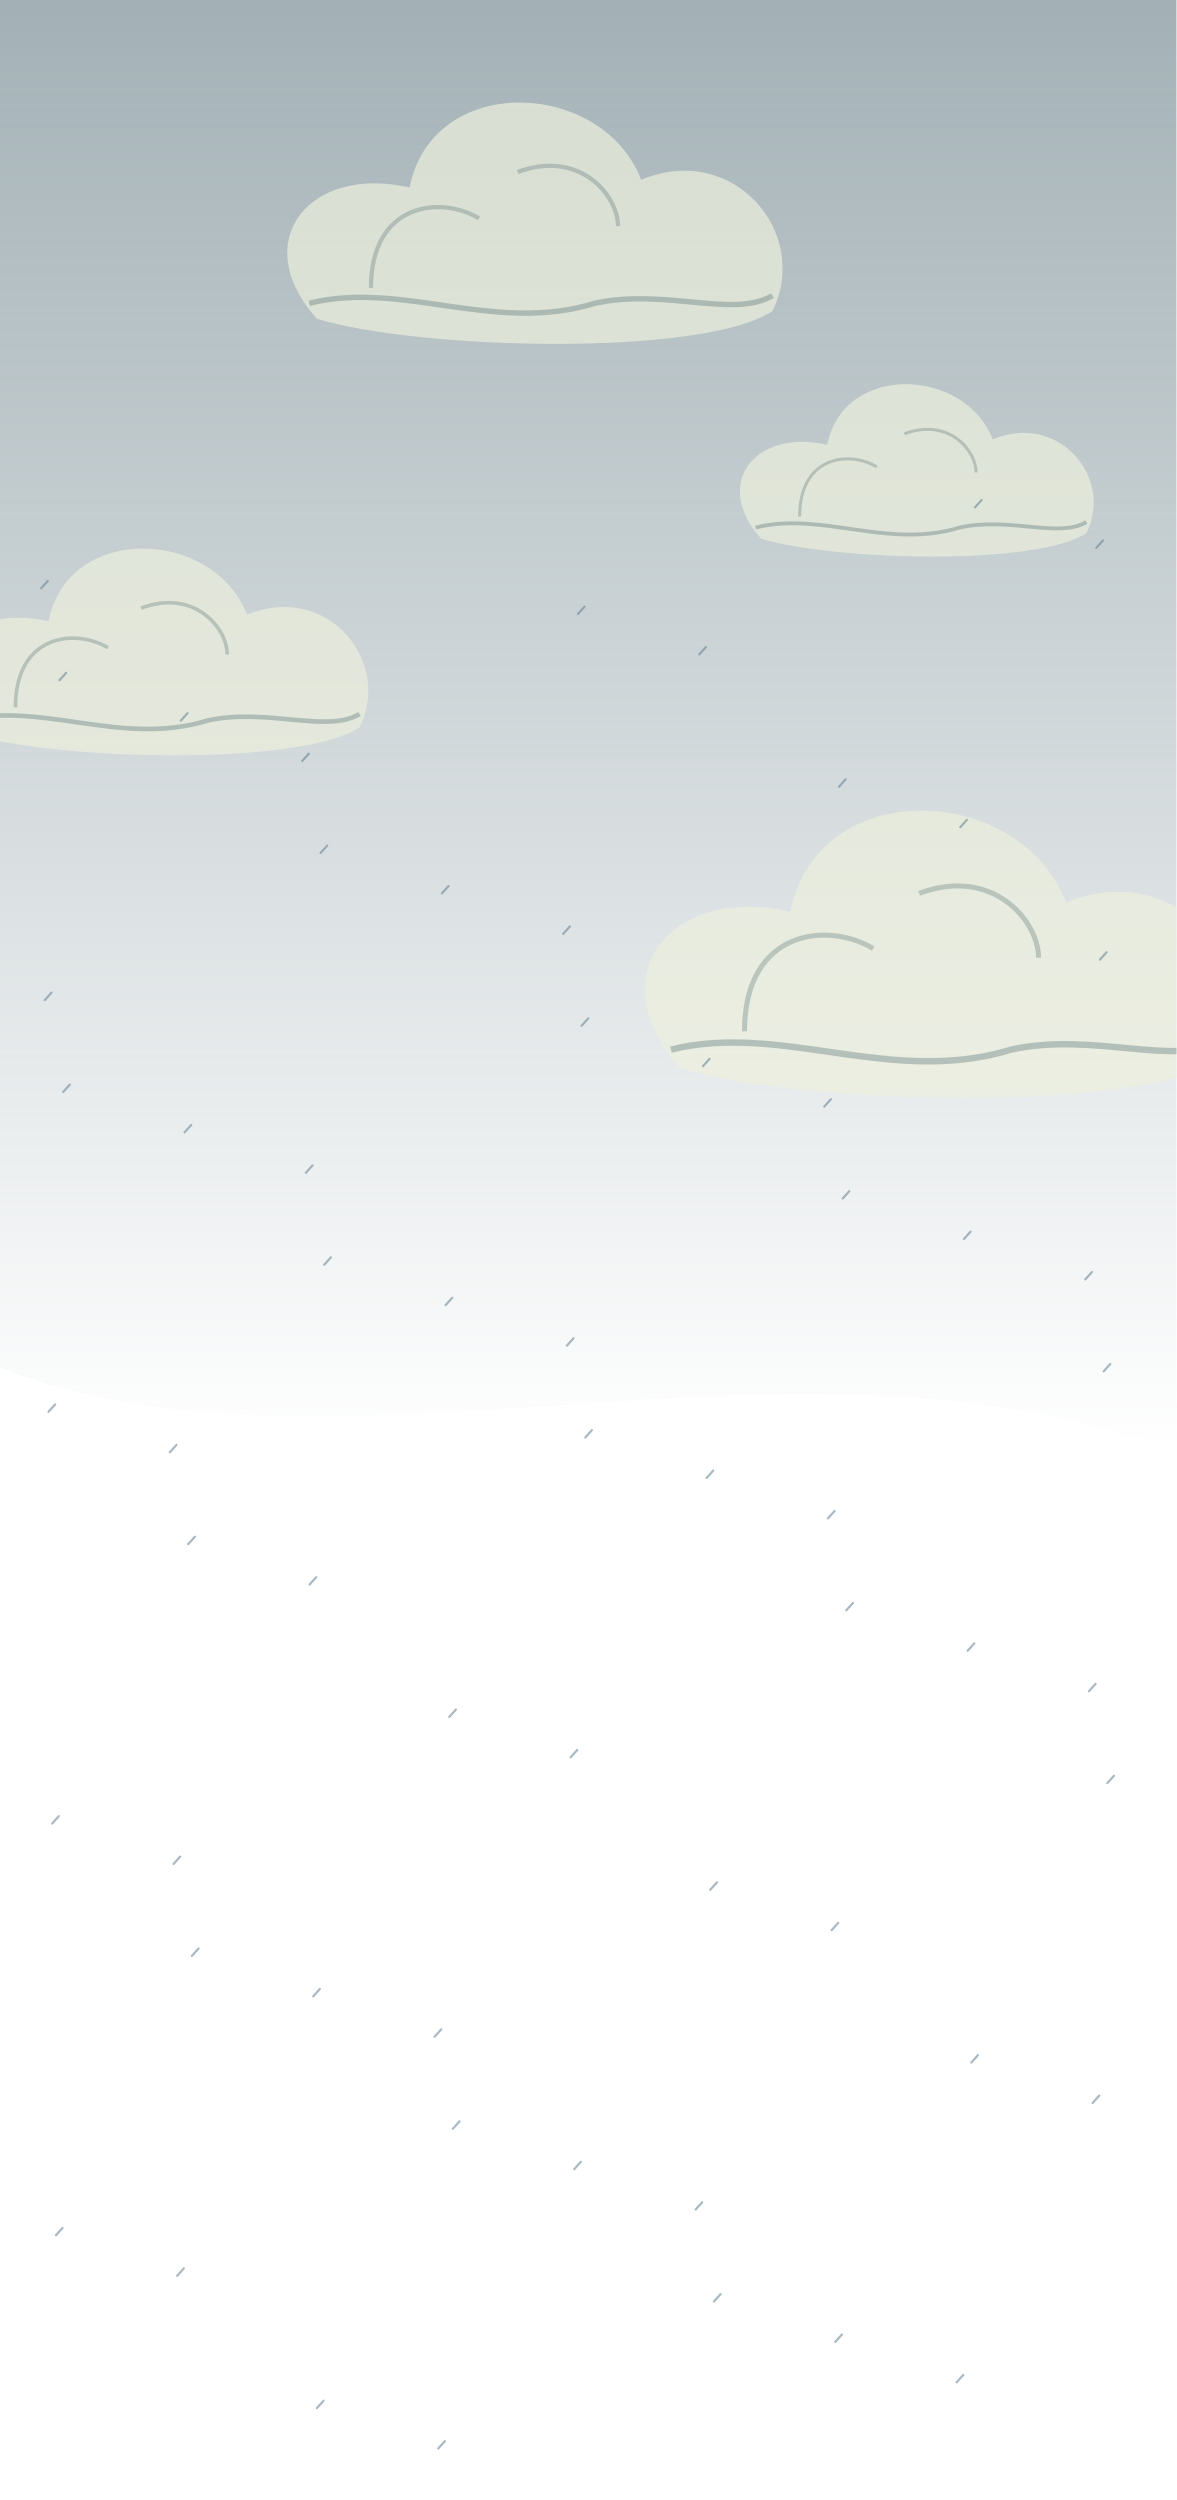
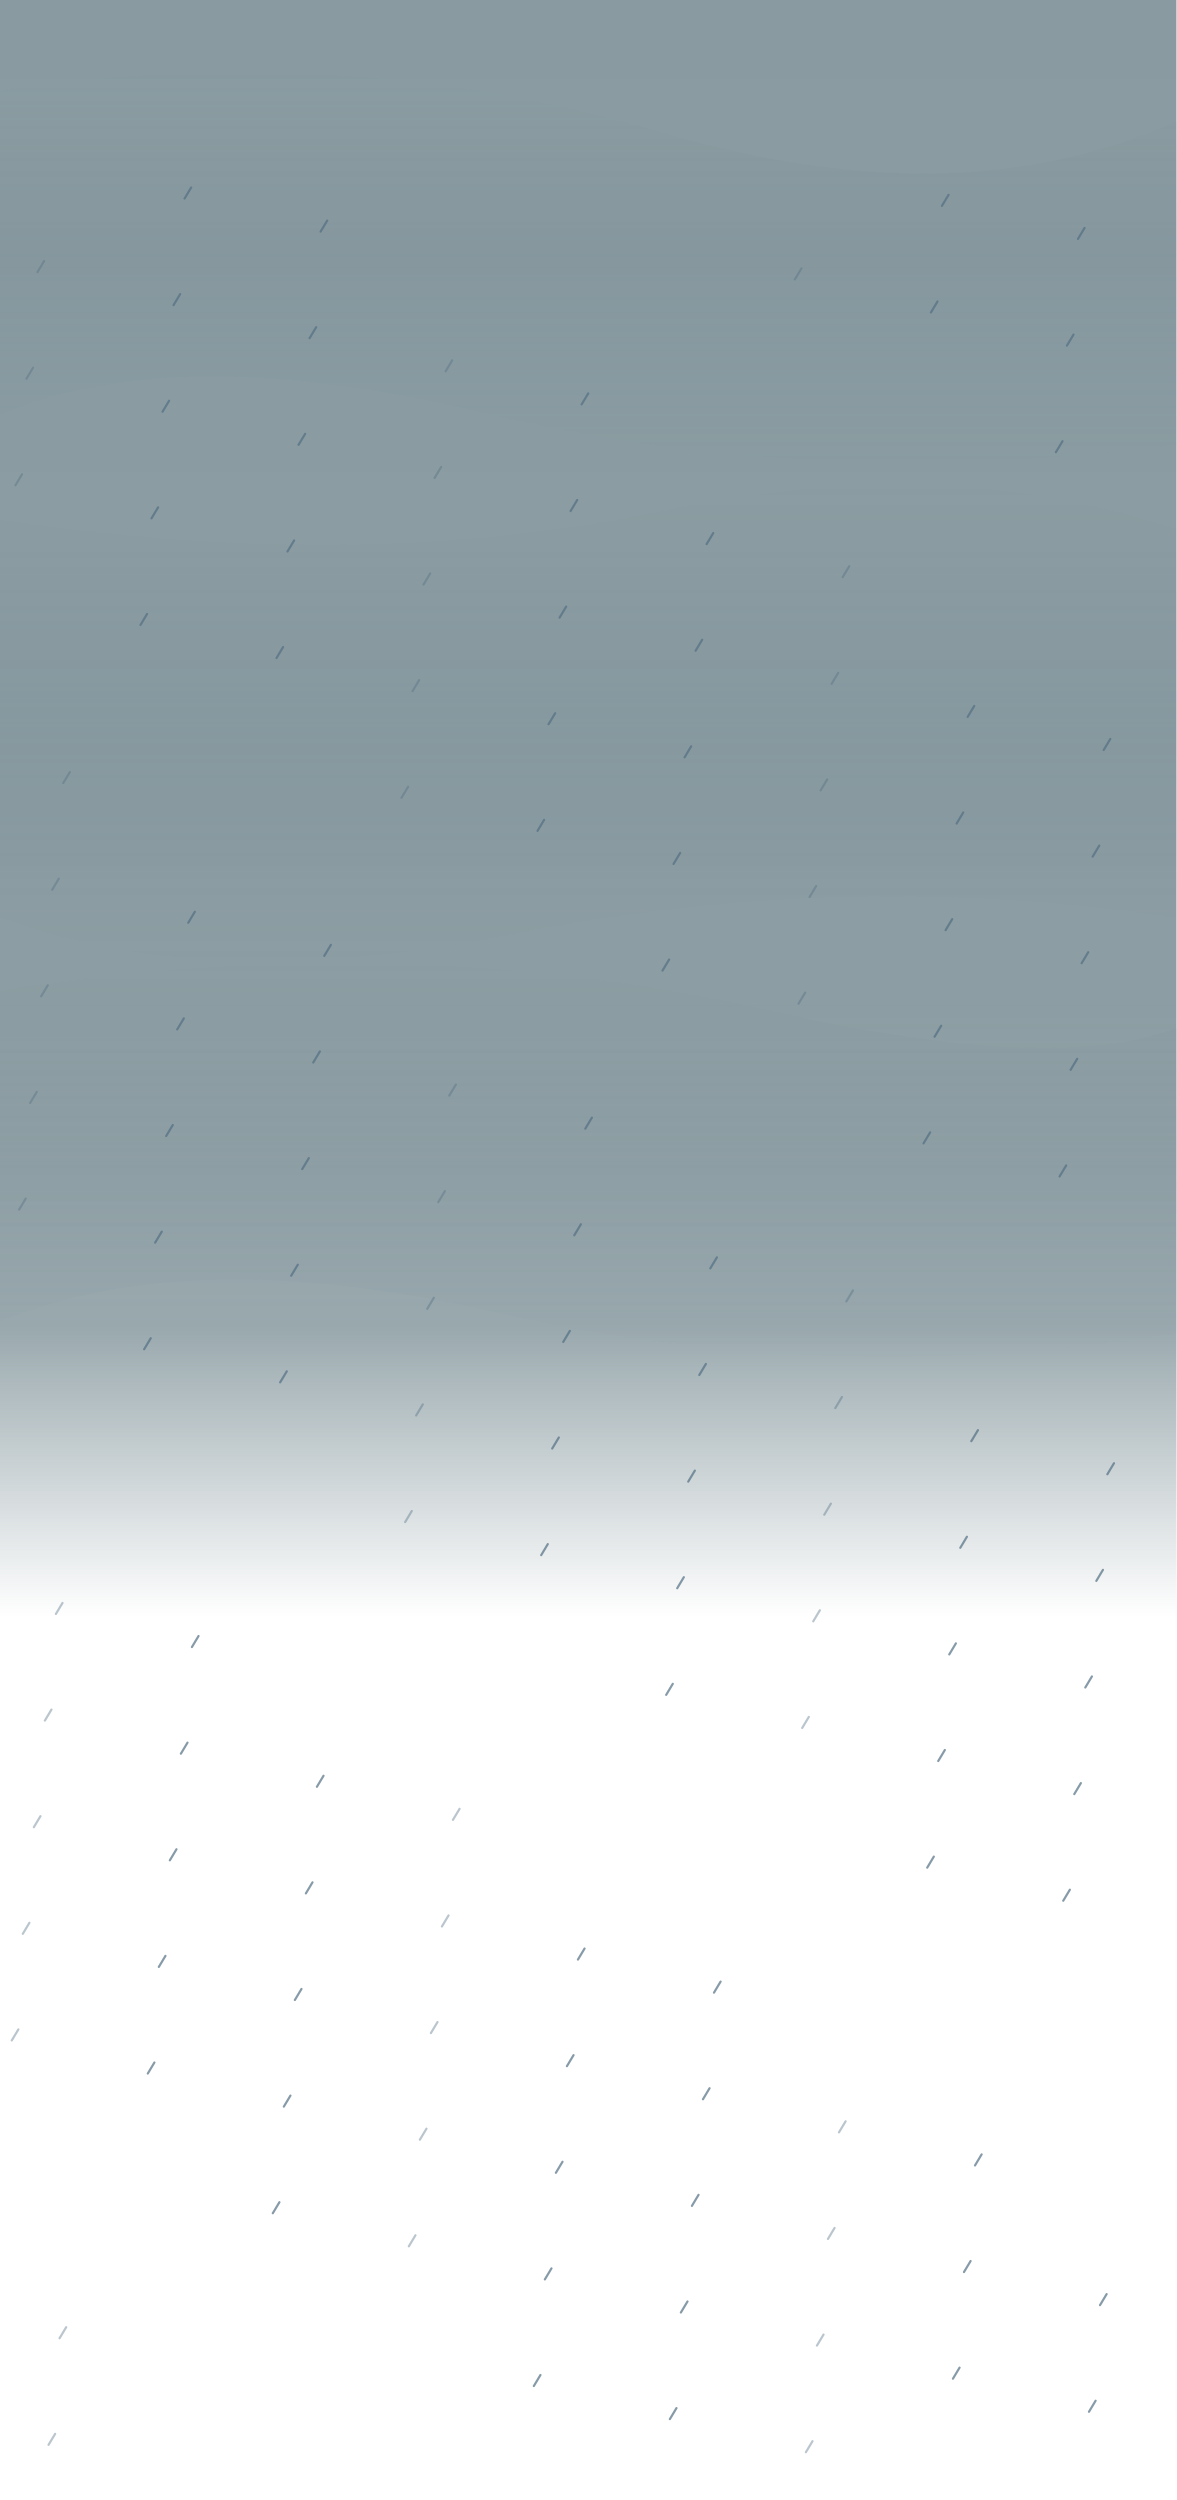
<svg xmlns="http://www.w3.org/2000/svg" viewBox="0 0 320 680" preserveAspectRatio="xMidYMid slice" data-weather-code="55" data-period="day">
  <defs>
    <linearGradient id="cover" x2="0" y2="1">
      <stop stop-color="#7b8f96" stop-opacity=".7" />
      <stop offset="1" stop-color="#7b8f96" stop-opacity="0" />
    </linearGradient>
  </defs>
-   <path data-layer="cloud-cover" d="M0 0H320V395C215 355 92 408 0 372Z" fill="url(#cover)" />
-   <g data-layer="clouds">
-     <g transform="translate(204 106) scale(1.5)">
-       <path d="M2 27C-7 17 1 7 14 10C17-5 39-4 44 9C56 4 66 16 61 26C52 32 15 31 2 27Z" fill="#edf0dd" opacity=".7" />
-       <path d="M1 25C13 22 25 29 38 25C47 23 56 27 61 24" fill="none" stroke="#617b7c" stroke-width=".7" opacity=".4" />
-       <path d="M9 23C9 12 18 11 23 14M28 8C36 5 41 11 41 15" fill="none" stroke="#617b7c" stroke-width=".55" opacity=".35" />
-     </g>
-     <g transform="translate(-12 151) scale(1.8)">
-       <path d="M2 27C-7 17 1 7 14 10C17-5 39-4 44 9C56 4 66 16 61 26C52 32 15 31 2 27Z" fill="#edf0dd" opacity=".7" />
-       <path d="M1 25C13 22 25 29 38 25C47 23 56 27 61 24" fill="none" stroke="#617b7c" stroke-width=".7" opacity=".4" />
-       <path d="M9 23C9 12 18 11 23 14M28 8C36 5 41 11 41 15" fill="none" stroke="#617b7c" stroke-width=".55" opacity=".35" />
-     </g>
-     <g transform="translate(82 30) scale(2.1)">
-       <path d="M2 27C-7 17 1 7 14 10C17-5 39-4 44 9C56 4 66 16 61 26C52 32 15 31 2 27Z" fill="#edf0dd" opacity=".7" />
-       <path d="M1 25C13 22 25 29 38 25C47 23 56 27 61 24" fill="none" stroke="#617b7c" stroke-width=".7" opacity=".4" />
-       <path d="M9 23C9 12 18 11 23 14M28 8C36 5 41 11 41 15" fill="none" stroke="#617b7c" stroke-width=".55" opacity=".35" />
-     </g>
-     <g transform="translate(180 223) scale(2.5)">
-       <path d="M2 27C-7 17 1 7 14 10C17-5 39-4 44 9C56 4 66 16 61 26C52 32 15 31 2 27Z" fill="#edf0dd" opacity=".7" />
-       <path d="M1 25C13 22 25 29 38 25C47 23 56 27 61 24" fill="none" stroke="#617b7c" stroke-width=".7" opacity=".4" />
-       <path d="M9 23C9 12 18 11 23 14M28 8C36 5 41 11 41 15" fill="none" stroke="#617b7c" stroke-width=".55" opacity=".35" />
-     </g>
+   <defs>
+     <linearGradient id="blanket" gradientUnits="userSpaceOnUse" x1="0" y1="0" x2="0" y2="440">
+       <stop stop-color="#87999f" stop-opacity=".98" />
+       <stop offset=".62" stop-color="#87999f" stop-opacity=".96" />
+       <stop offset=".82" stop-color="#87999f" stop-opacity=".85" />
+       <stop offset="1" stop-color="#87999f" stop-opacity="0" />
+     </linearGradient>
+     <linearGradient id="stratus" x1="0" y1="0" x2="0" y2="1">
+       <stop stop-color="#657b87" stop-opacity="0" />
+       <stop offset=".5" stop-color="#657b87" stop-opacity=".12" />
+       <stop offset="1" stop-color="#657b87" stop-opacity="0" />
+     </linearGradient>
+   </defs>
+   <g data-layer="cloud-cover">
+     <path d="M0 0H320V440H0Z" fill="url(#blanket)" />
  </g>
-   <g data-layer="rain" data-intensity="3">
-     <path d="m19 295 -1.8 2" stroke="#607f91" stroke-width="0.6" stroke-linecap="round" opacity=".55" />
-     <path d="m90 342 -1.8 2" stroke="#607f91" stroke-width="0.6" stroke-linecap="round" opacity=".55" />
-     <path d="m161 389 -1.8 2" stroke="#607f91" stroke-width="0.6" stroke-linecap="round" opacity=".55" />
-     <path d="m232 436 -1.8 2" stroke="#607f91" stroke-width="0.6" stroke-linecap="round" opacity=".55" />
-     <path d="m303 483 -1.8 2" stroke="#607f91" stroke-width="0.6" stroke-linecap="round" opacity=".55" />
-     <path d="m54 530 -1.8 2" stroke="#607f91" stroke-width="0.6" stroke-linecap="round" opacity=".55" />
-     <path d="m125 577 -1.8 2" stroke="#607f91" stroke-width="0.6" stroke-linecap="round" opacity=".55" />
-     <path d="m196 624 -1.8 2" stroke="#607f91" stroke-width="0.6" stroke-linecap="round" opacity=".55" />
-     <path d="m267 136 -1.8 2" stroke="#607f91" stroke-width="0.6" stroke-linecap="round" opacity=".55" />
-     <path d="m18 183 -1.8 2" stroke="#607f91" stroke-width="0.6" stroke-linecap="round" opacity=".55" />
-     <path d="m89 230 -1.8 2" stroke="#607f91" stroke-width="0.6" stroke-linecap="round" opacity=".55" />
-     <path d="m160 277 -1.8 2" stroke="#607f91" stroke-width="0.6" stroke-linecap="round" opacity=".55" />
-     <path d="m231 324 -1.8 2" stroke="#607f91" stroke-width="0.6" stroke-linecap="round" opacity=".55" />
-     <path d="m302 371 -1.8 2" stroke="#607f91" stroke-width="0.6" stroke-linecap="round" opacity=".55" />
-     <path d="m53 418 -1.8 2" stroke="#607f91" stroke-width="0.6" stroke-linecap="round" opacity=".55" />
-     <path d="m124 465 -1.8 2" stroke="#607f91" stroke-width="0.6" stroke-linecap="round" opacity=".55" />
-     <path d="m195 512 -1.8 2" stroke="#607f91" stroke-width="0.6" stroke-linecap="round" opacity=".55" />
-     <path d="m266 559 -1.8 2" stroke="#607f91" stroke-width="0.6" stroke-linecap="round" opacity=".55" />
-     <path d="m17 606 -1.8 2" stroke="#607f91" stroke-width="0.6" stroke-linecap="round" opacity=".55" />
-     <path d="m88 653 -1.8 2" stroke="#607f91" stroke-width="0.6" stroke-linecap="round" opacity=".55" />
-     <path d="m159 165 -1.8 2" stroke="#607f91" stroke-width="0.6" stroke-linecap="round" opacity=".55" />
-     <path d="m230 212 -1.8 2" stroke="#607f91" stroke-width="0.6" stroke-linecap="round" opacity=".55" />
-     <path d="m301 259 -1.8 2" stroke="#607f91" stroke-width="0.6" stroke-linecap="round" opacity=".55" />
-     <path d="m52 306 -1.8 2" stroke="#607f91" stroke-width="0.6" stroke-linecap="round" opacity=".55" />
-     <path d="m123 353 -1.8 2" stroke="#607f91" stroke-width="0.6" stroke-linecap="round" opacity=".55" />
-     <path d="m194 400 -1.8 2" stroke="#607f91" stroke-width="0.6" stroke-linecap="round" opacity=".55" />
-     <path d="m265 447 -1.8 2" stroke="#607f91" stroke-width="0.6" stroke-linecap="round" opacity=".55" />
-     <path d="m16 494 -1.8 2" stroke="#607f91" stroke-width="0.6" stroke-linecap="round" opacity=".55" />
-     <path d="m87 541 -1.8 2" stroke="#607f91" stroke-width="0.6" stroke-linecap="round" opacity=".55" />
-     <path d="m158 588 -1.8 2" stroke="#607f91" stroke-width="0.6" stroke-linecap="round" opacity=".55" />
-     <path d="m229 635 -1.8 2" stroke="#607f91" stroke-width="0.6" stroke-linecap="round" opacity=".55" />
-     <path d="m300 147 -1.8 2" stroke="#607f91" stroke-width="0.6" stroke-linecap="round" opacity=".55" />
-     <path d="m51 194 -1.8 2" stroke="#607f91" stroke-width="0.6" stroke-linecap="round" opacity=".55" />
-     <path d="m122 241 -1.8 2" stroke="#607f91" stroke-width="0.6" stroke-linecap="round" opacity=".55" />
-     <path d="m193 288 -1.8 2" stroke="#607f91" stroke-width="0.6" stroke-linecap="round" opacity=".55" />
-     <path d="m264 335 -1.8 2" stroke="#607f91" stroke-width="0.6" stroke-linecap="round" opacity=".55" />
-     <path d="m15 382 -1.8 2" stroke="#607f91" stroke-width="0.6" stroke-linecap="round" opacity=".55" />
-     <path d="m86 429 -1.8 2" stroke="#607f91" stroke-width="0.6" stroke-linecap="round" opacity=".55" />
-     <path d="m157 476 -1.8 2" stroke="#607f91" stroke-width="0.6" stroke-linecap="round" opacity=".55" />
-     <path d="m228 523 -1.8 2" stroke="#607f91" stroke-width="0.6" stroke-linecap="round" opacity=".55" />
-     <path d="m299 570 -1.8 2" stroke="#607f91" stroke-width="0.6" stroke-linecap="round" opacity=".55" />
-     <path d="m50 617 -1.8 2" stroke="#607f91" stroke-width="0.6" stroke-linecap="round" opacity=".55" />
-     <path d="m121 664 -1.8 2" stroke="#607f91" stroke-width="0.6" stroke-linecap="round" opacity=".55" />
-     <path d="m192 176 -1.8 2" stroke="#607f91" stroke-width="0.6" stroke-linecap="round" opacity=".55" />
-     <path d="m263 223 -1.8 2" stroke="#607f91" stroke-width="0.6" stroke-linecap="round" opacity=".55" />
-     <path d="m14 270 -1.8 2" stroke="#607f91" stroke-width="0.6" stroke-linecap="round" opacity=".55" />
-     <path d="m85 317 -1.8 2" stroke="#607f91" stroke-width="0.6" stroke-linecap="round" opacity=".55" />
-     <path d="m156 364 -1.8 2" stroke="#607f91" stroke-width="0.6" stroke-linecap="round" opacity=".55" />
-     <path d="m227 411 -1.8 2" stroke="#607f91" stroke-width="0.6" stroke-linecap="round" opacity=".55" />
-     <path d="m298 458 -1.8 2" stroke="#607f91" stroke-width="0.6" stroke-linecap="round" opacity=".55" />
-     <path d="m49 505 -1.8 2" stroke="#607f91" stroke-width="0.6" stroke-linecap="round" opacity=".55" />
-     <path d="m120 552 -1.8 2" stroke="#607f91" stroke-width="0.6" stroke-linecap="round" opacity=".55" />
-     <path d="m191 599 -1.8 2" stroke="#607f91" stroke-width="0.6" stroke-linecap="round" opacity=".55" />
-     <path d="m262 646 -1.8 2" stroke="#607f91" stroke-width="0.6" stroke-linecap="round" opacity=".55" />
-     <path d="m13 158 -1.8 2" stroke="#607f91" stroke-width="0.6" stroke-linecap="round" opacity=".55" />
-     <path d="m84 205 -1.8 2" stroke="#607f91" stroke-width="0.6" stroke-linecap="round" opacity=".55" />
-     <path d="m155 252 -1.8 2" stroke="#607f91" stroke-width="0.6" stroke-linecap="round" opacity=".55" />
-     <path d="m226 299 -1.8 2" stroke="#607f91" stroke-width="0.6" stroke-linecap="round" opacity=".55" />
-     <path d="m297 346 -1.8 2" stroke="#607f91" stroke-width="0.6" stroke-linecap="round" opacity=".55" />
-     <path d="m48 393 -1.8 2" stroke="#607f91" stroke-width="0.6" stroke-linecap="round" opacity=".55" />
+   <g data-layer="clouds" data-coverage="rain">
+     <path d="M-20 28Q85 8 180 36T340 22V118Q230 136 130 112T-20 124Z" fill="url(#stratus)" />
+     <path d="M-20 138Q90 158 180 139T340 152V253Q240 234 140 254T-20 240Z" fill="url(#stratus)" />
+     <path d="M-20 273Q100 250 210 275T340 263V359Q235 380 135 357T-20 370Z" fill="url(#stratus)" />
+   </g>
+   <g data-layer="rain" data-intensity="3" fill="none" stroke="#526f83" stroke-width="0.6" stroke-linecap="round">
+     <path d="m19 210 -1.8 3" opacity="0.4" />
+     <path d="m90 257 -1.8 3" opacity="0.7" />
+     <path d="m161 304 -1.8 3" opacity="0.7" />
+     <path d="m232 351 -1.8 3" opacity="0.4" />
+     <path d="m303 398 -1.8 3" opacity="0.7" />
+     <path d="m54 445 -1.8 3" opacity="0.7" />
+     <path d="m125 492 -1.8 3" opacity="0.4" />
+     <path d="m196 539 -1.8 3" opacity="0.7" />
+     <path d="m267 586 -1.8 3" opacity="0.7" />
+     <path d="m18 633 -1.8 3" opacity="0.4" />
+     <path d="m89 60 -1.8 3" opacity="0.7" />
+     <path d="m160 107 -1.8 3" opacity="0.7" />
+     <path d="m231 154 -1.8 3" opacity="0.4" />
+     <path d="m302 201 -1.8 3" opacity="0.7" />
+     <path d="m53 248 -1.8 3" opacity="0.7" />
+     <path d="m124 295 -1.8 3" opacity="0.4" />
+     <path d="m195 342 -1.8 3" opacity="0.7" />
+     <path d="m266 389 -1.8 3" opacity="0.7" />
+     <path d="m17 436 -1.8 3" opacity="0.4" />
+     <path d="m88 483 -1.8 3" opacity="0.7" />
+     <path d="m159 530 -1.8 3" opacity="0.7" />
+     <path d="m230 577 -1.8 3" opacity="0.4" />
+     <path d="m301 624 -1.8 3" opacity="0.7" />
+     <path d="m52 51 -1.8 3" opacity="0.7" />
+     <path d="m123 98 -1.8 3" opacity="0.4" />
+     <path d="m194 145 -1.8 3" opacity="0.7" />
+     <path d="m265 192 -1.8 3" opacity="0.7" />
+     <path d="m16 239 -1.8 3" opacity="0.4" />
+     <path d="m87 286 -1.8 3" opacity="0.7" />
+     <path d="m158 333 -1.8 3" opacity="0.7" />
+     <path d="m229 380 -1.8 3" opacity="0.4" />
+     <path d="m300 427 -1.8 3" opacity="0.7" />
+     <path d="m51 474 -1.8 3" opacity="0.7" />
+     <path d="m122 521 -1.8 3" opacity="0.4" />
+     <path d="m193 568 -1.8 3" opacity="0.7" />
+     <path d="m264 615 -1.8 3" opacity="0.7" />
+     <path d="m15 662 -1.8 3" opacity="0.4" />
+     <path d="m86 89 -1.8 3" opacity="0.7" />
+     <path d="m157 136 -1.8 3" opacity="0.7" />
+     <path d="m228 183 -1.8 3" opacity="0.4" />
+     <path d="m299 230 -1.8 3" opacity="0.7" />
+     <path d="m50 277 -1.8 3" opacity="0.7" />
+     <path d="m121 324 -1.8 3" opacity="0.4" />
+     <path d="m192 371 -1.8 3" opacity="0.7" />
+     <path d="m263 418 -1.8 3" opacity="0.7" />
+     <path d="m14 465 -1.8 3" opacity="0.4" />
+     <path d="m85 512 -1.8 3" opacity="0.7" />
+     <path d="m156 559 -1.8 3" opacity="0.7" />
+     <path d="m227 606 -1.8 3" opacity="0.4" />
+     <path d="m298 653 -1.8 3" opacity="0.7" />
+     <path d="m49 80 -1.8 3" opacity="0.7" />
+     <path d="m120 127 -1.8 3" opacity="0.4" />
+     <path d="m191 174 -1.8 3" opacity="0.7" />
+     <path d="m262 221 -1.8 3" opacity="0.7" />
+     <path d="m13 268 -1.8 3" opacity="0.4" />
+     <path d="m84 315 -1.8 3" opacity="0.7" />
+     <path d="m155 362 -1.8 3" opacity="0.7" />
+     <path d="m226 409 -1.8 3" opacity="0.4" />
+     <path d="m297 456 -1.8 3" opacity="0.7" />
+     <path d="m48 503 -1.8 3" opacity="0.7" />
+     <path d="m119 550 -1.8 3" opacity="0.4" />
+     <path d="m190 597 -1.8 3" opacity="0.7" />
+     <path d="m261 644 -1.8 3" opacity="0.7" />
+     <path d="m12 71 -1.8 3" opacity="0.4" />
+     <path d="m83 118 -1.8 3" opacity="0.7" />
+     <path d="m154 165 -1.8 3" opacity="0.7" />
+     <path d="m225 212 -1.8 3" opacity="0.4" />
+     <path d="m296 259 -1.8 3" opacity="0.7" />
+     <path d="m47 306 -1.8 3" opacity="0.7" />
+     <path d="m118 353 -1.8 3" opacity="0.4" />
+     <path d="m189 400 -1.8 3" opacity="0.7" />
+     <path d="m260 447 -1.8 3" opacity="0.7" />
+     <path d="m11 494 -1.8 3" opacity="0.4" />
+     <path d="m82 541 -1.8 3" opacity="0.7" />
+     <path d="m153 588 -1.8 3" opacity="0.7" />
+     <path d="m224 635 -1.8 3" opacity="0.4" />
+     <path d="m295 62 -1.8 3" opacity="0.7" />
+     <path d="m46 109 -1.8 3" opacity="0.7" />
+     <path d="m117 156 -1.8 3" opacity="0.4" />
+     <path d="m188 203 -1.8 3" opacity="0.7" />
+     <path d="m259 250 -1.8 3" opacity="0.7" />
+     <path d="m10 297 -1.8 3" opacity="0.4" />
+     <path d="m81 344 -1.8 3" opacity="0.7" />
+     <path d="m152 391 -1.8 3" opacity="0.7" />
+     <path d="m223 438 -1.8 3" opacity="0.4" />
+     <path d="m294 485 -1.8 3" opacity="0.7" />
+     <path d="m45 532 -1.8 3" opacity="0.7" />
+     <path d="m116 579 -1.8 3" opacity="0.4" />
+     <path d="m187 626 -1.8 3" opacity="0.7" />
+     <path d="m258 53 -1.8 3" opacity="0.7" />
+     <path d="m9 100 -1.8 3" opacity="0.4" />
+     <path d="m80 147 -1.8 3" opacity="0.7" />
+     <path d="m151 194 -1.8 3" opacity="0.7" />
+     <path d="m222 241 -1.8 3" opacity="0.4" />
+     <path d="m293 288 -1.8 3" opacity="0.7" />
+     <path d="m44 335 -1.8 3" opacity="0.7" />
+     <path d="m115 382 -1.8 3" opacity="0.4" />
+     <path d="m186 429 -1.8 3" opacity="0.7" />
+     <path d="m257 476 -1.8 3" opacity="0.7" />
+     <path d="m8 523 -1.8 3" opacity="0.4" />
+     <path d="m79 570 -1.8 3" opacity="0.7" />
+     <path d="m150 617 -1.8 3" opacity="0.7" />
+     <path d="m221 664 -1.8 3" opacity="0.4" />
+     <path d="m292 91 -1.8 3" opacity="0.7" />
+     <path d="m43 138 -1.8 3" opacity="0.7" />
+     <path d="m114 185 -1.8 3" opacity="0.4" />
+     <path d="m185 232 -1.8 3" opacity="0.7" />
+     <path d="m256 279 -1.8 3" opacity="0.7" />
+     <path d="m7 326 -1.8 3" opacity="0.4" />
+     <path d="m78 373 -1.8 3" opacity="0.7" />
+     <path d="m149 420 -1.8 3" opacity="0.7" />
+     <path d="m220 467 -1.8 3" opacity="0.4" />
+     <path d="m291 514 -1.8 3" opacity="0.7" />
+     <path d="m42 561 -1.8 3" opacity="0.7" />
+     <path d="m113 608 -1.8 3" opacity="0.4" />
+     <path d="m184 655 -1.8 3" opacity="0.7" />
+     <path d="m255 82 -1.8 3" opacity="0.7" />
+     <path d="m6 129 -1.8 3" opacity="0.4" />
+     <path d="m77 176 -1.8 3" opacity="0.7" />
+     <path d="m148 223 -1.8 3" opacity="0.7" />
+     <path d="m219 270 -1.8 3" opacity="0.4" />
+     <path d="m290 317 -1.8 3" opacity="0.7" />
+     <path d="m41 364 -1.8 3" opacity="0.7" />
+     <path d="m112 411 -1.8 3" opacity="0.4" />
+     <path d="m183 458 -1.8 3" opacity="0.7" />
+     <path d="m254 505 -1.8 3" opacity="0.7" />
+     <path d="m5 552 -1.8 3" opacity="0.4" />
+     <path d="m76 599 -1.8 3" opacity="0.7" />
+     <path d="m147 646 -1.8 3" opacity="0.7" />
+     <path d="m218 73 -1.8 3" opacity="0.4" />
+     <path d="m289 120 -1.8 3" opacity="0.7" />
+     <path d="m40 167 -1.8 3" opacity="0.7" />
+     <path d="m111 214 -1.8 3" opacity="0.4" />
+     <path d="m182 261 -1.8 3" opacity="0.7" />
+     <path d="m253 308 -1.8 3" opacity="0.7" />
  </g>
</svg>
